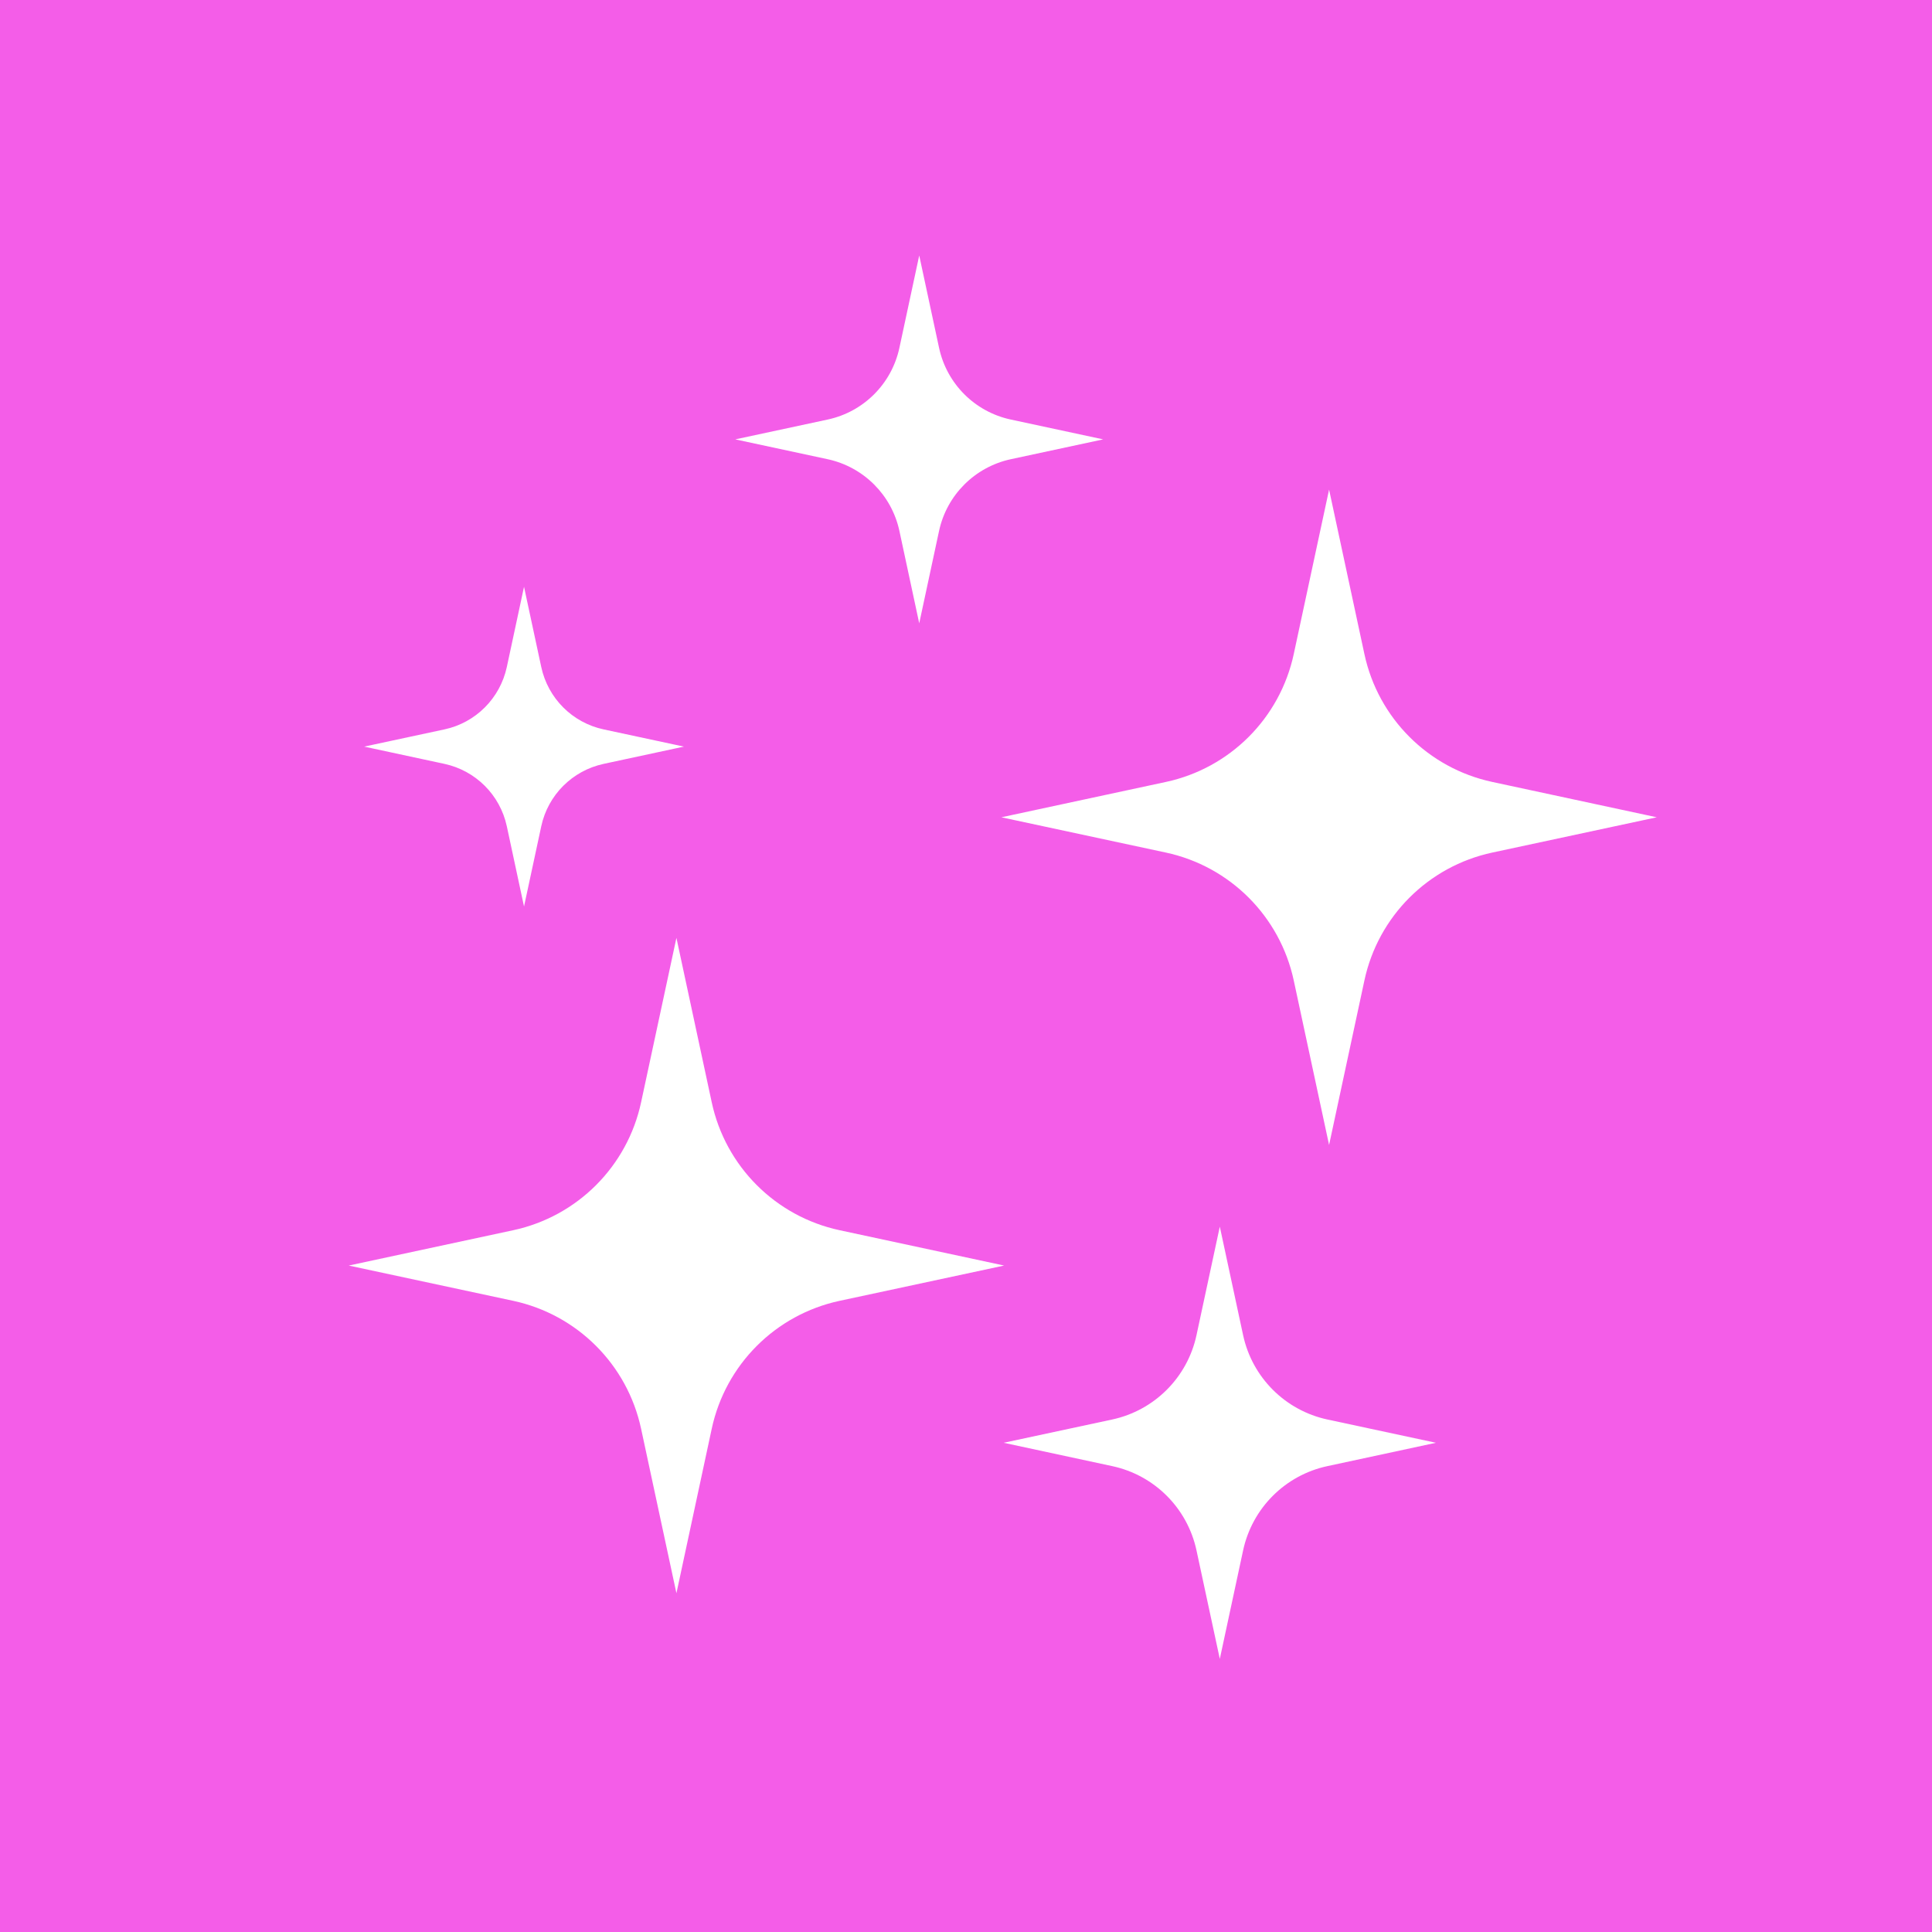
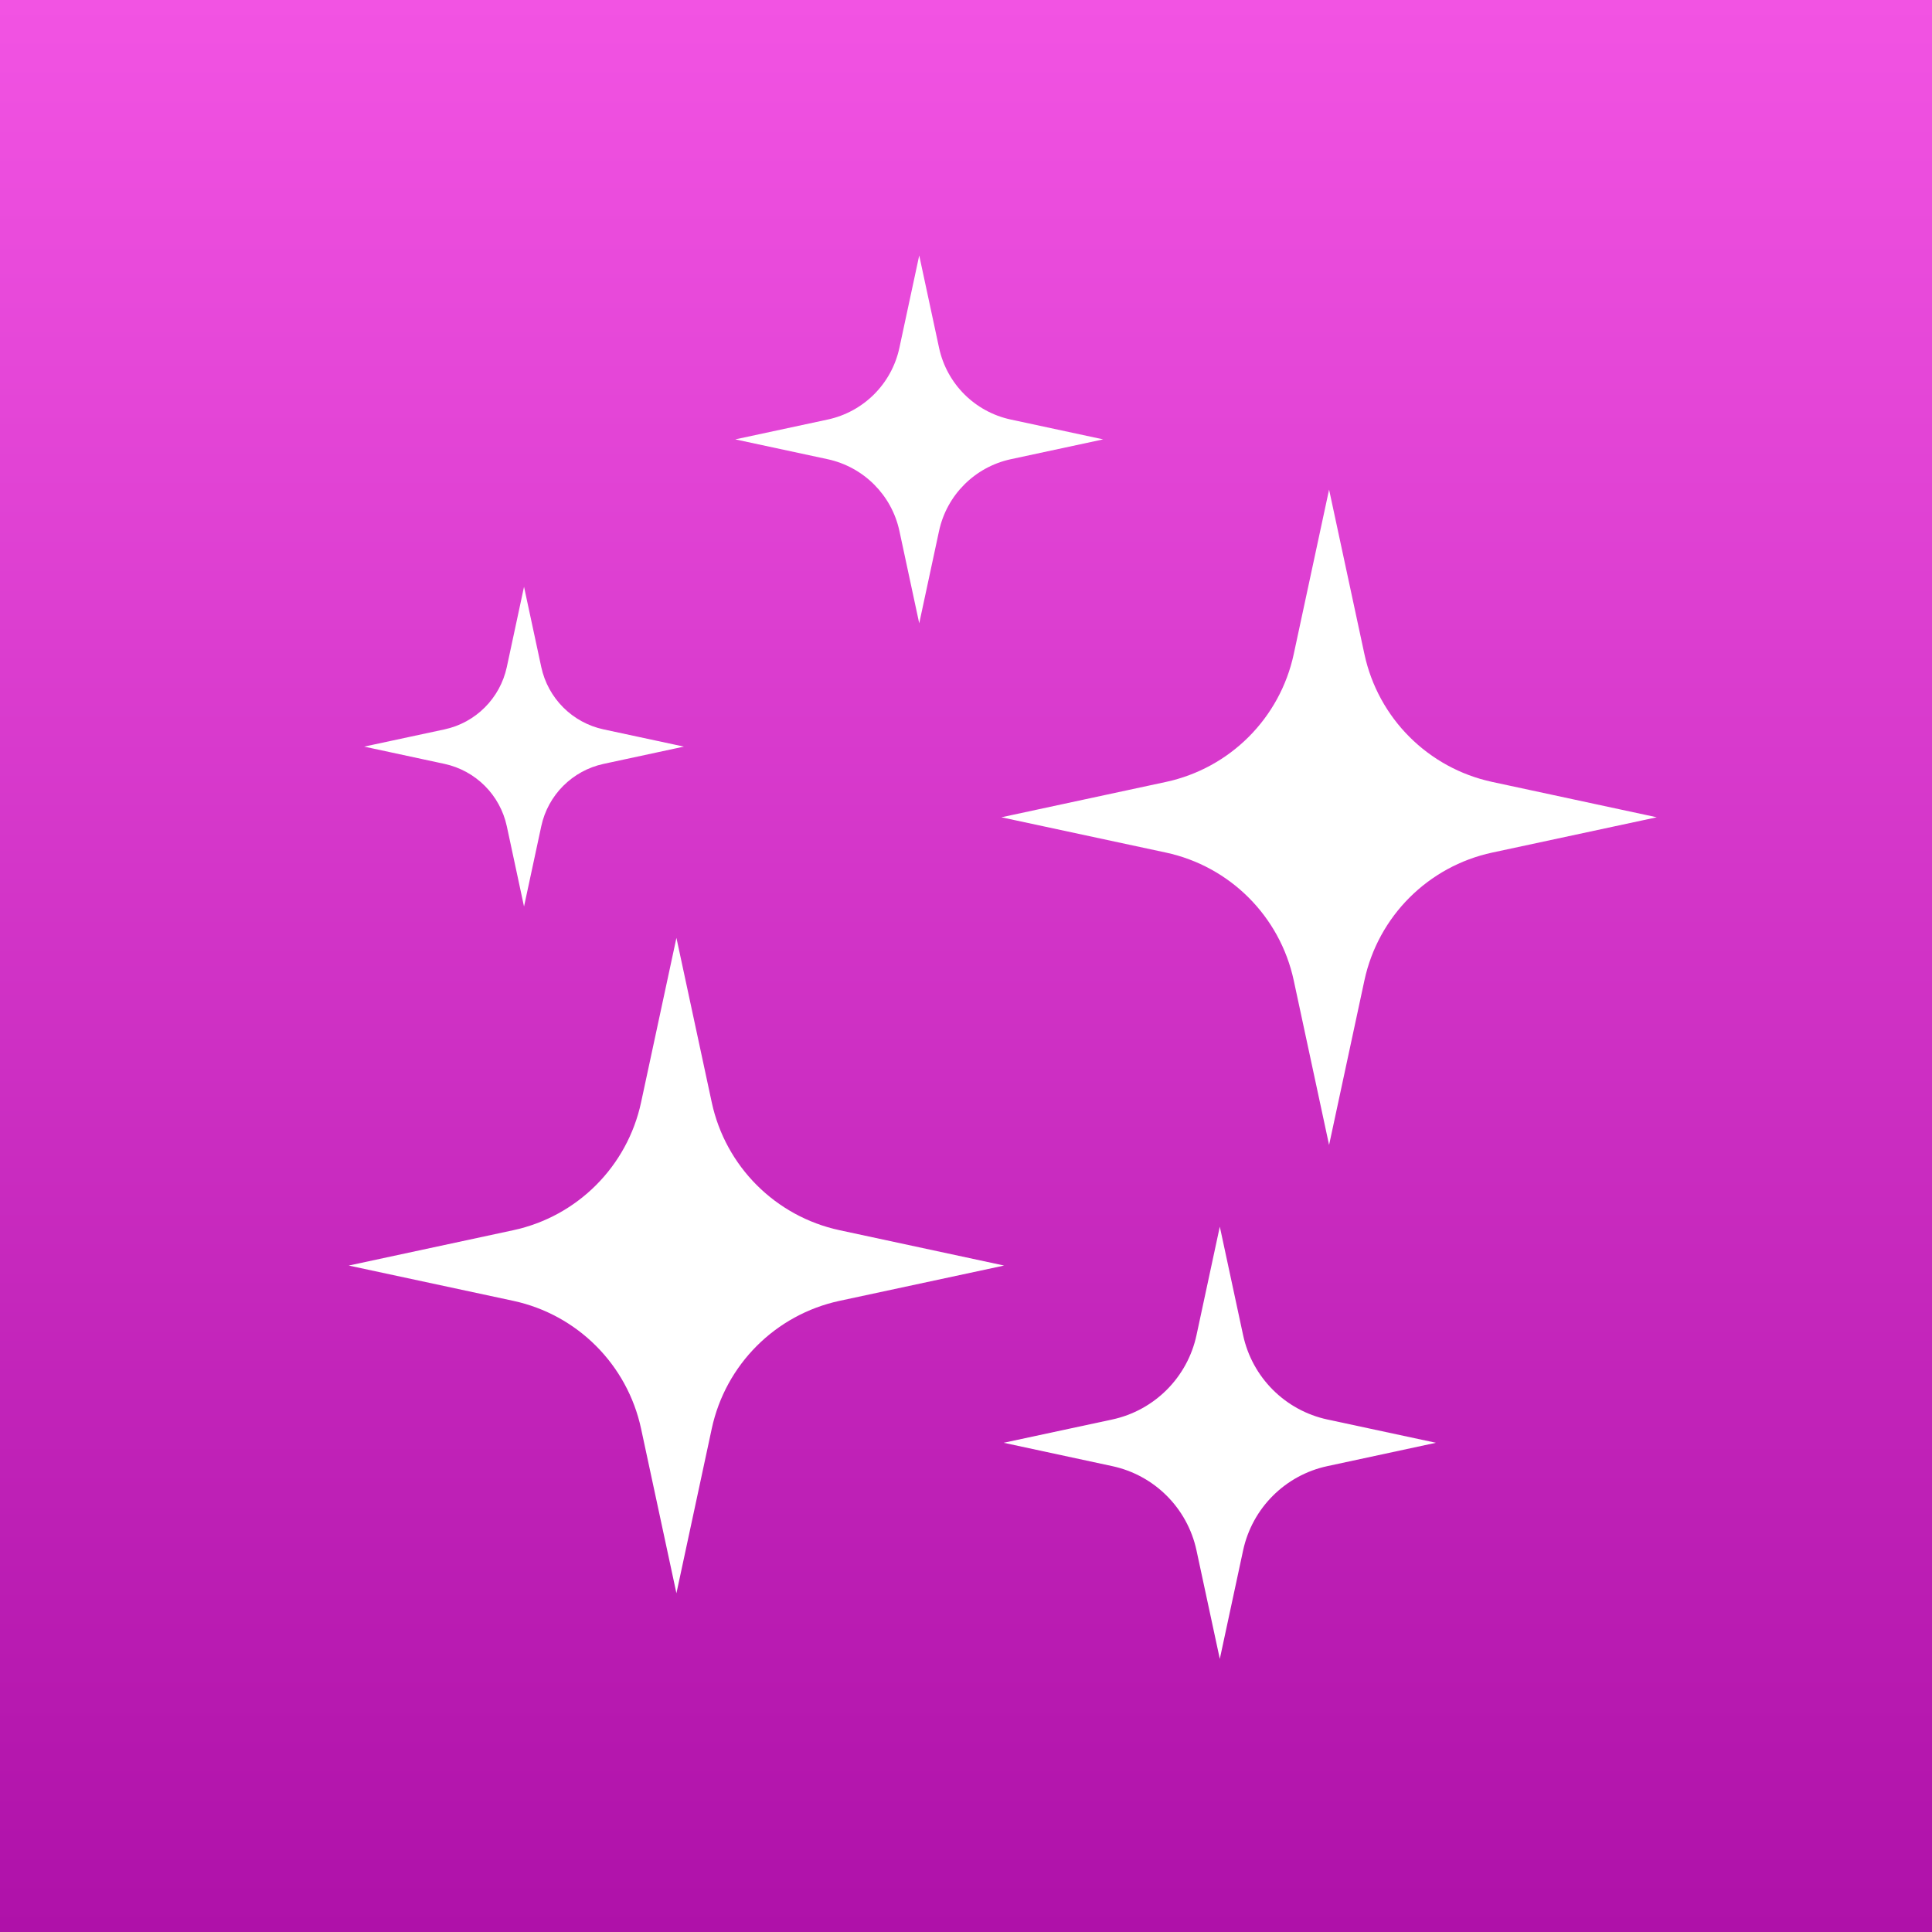
- <svg xmlns="http://www.w3.org/2000/svg" id="main-svg" version="1.1" x="0px" y="0px" width="500px" height="500px" viewBox="-100 -100 200 200">
-   <rect id="background" x="-100" y="-100" width="200" height="200" fill="#F45DE8" />
+ <svg xmlns="http://www.w3.org/2000/svg" xmlns:ns1="https://boxy-svg.com" id="main-svg" version="1.1" x="0px" y="0px" width="500px" height="500px" viewBox="-100 -100 200 200">
+   <defs>
+     <linearGradient gradientUnits="userSpaceOnUse" x1="37.635" y1="-349.78" x2="37.635" y2="361.531" id="gradient-8" gradientTransform="matrix(0.281171, 0, 0, 0.281171, -10.58238, -1.652164)">
+       <stop offset="0" style="stop-color: rgb(242, 83, 227);" />
+       <stop offset="1" style="stop-color: rgb(175, 17, 169);" />
+     </linearGradient>
+     <ns1:export>
+       <ns1:file format="png" path="circle.png" width="500" height="500" />
+     </ns1:export>
+   </defs>
+   <rect x="-100" y="-100" width="200" height="200" style="fill: url(&quot;#gradient-8&quot;); stroke-width: 0.281;" />
  <path id="sparkles" d="M -6.894 -45.04 L -4.842 -35.475 L -2.789 -45.04 C -1.989 -48.755 0.917 -51.659 4.64 -52.463 L 14.2 -54.516 L 4.64 -56.568 C 0.917 -57.364 -1.989 -60.269 -2.789 -63.994 L -4.842 -73.554 L -6.894 -63.994 C -7.693 -60.269 -10.6 -57.364 -14.322 -56.568 L -23.883 -54.516 L -14.322 -52.463 C -10.6 -51.659 -7.693 -48.755 -6.894 -45.04 M 20.696 -11.742 C 27.325 -10.317 32.504 -5.14 33.928 1.494 L 37.586 18.527 L 41.243 1.494 C 42.666 -5.14 47.845 -10.317 54.476 -11.742 L 71.508 -15.395 L 54.476 -19.054 C 47.845 -20.478 42.666 -25.655 41.243 -32.289 L 37.586 -49.317 L 33.928 -32.289 C 32.504 -25.655 27.325 -20.478 20.696 -19.054 L 3.664 -15.395 L 20.696 -11.742 M -47.536 -14.47 L -45.753 -6.159 L -43.968 -14.47 C -43.273 -17.704 -40.748 -20.227 -37.512 -20.924 L -29.202 -22.711 L -37.512 -24.493 C -40.748 -25.184 -43.273 -27.713 -43.968 -30.945 L -45.753 -39.257 L -47.536 -30.945 C -48.233 -27.713 -50.758 -25.184 -53.991 -24.493 L -62.3 -22.711 L -53.991 -20.924 C -50.758 -20.227 -48.233 -17.704 -47.536 -14.47 M 28.686 38.216 L 26.274 26.982 L 23.861 38.216 C 22.922 42.59 19.507 46.006 15.134 46.947 L 3.9 49.356 L 15.134 51.772 C 19.507 52.707 22.922 56.123 23.861 60.497 L 26.274 71.73 L 28.686 60.497 C 29.626 56.123 33.041 52.707 37.414 51.772 L 48.648 49.356 L 37.414 46.947 C 33.041 46.006 29.626 42.59 28.686 38.216 M -46.866 34.662 C -40.239 36.087 -35.059 41.264 -33.635 47.899 L -29.977 64.931 L -26.321 47.899 C -24.897 41.264 -19.718 36.087 -13.087 34.662 L 3.945 31.009 L -13.087 27.351 C -19.718 25.926 -24.897 20.749 -26.321 14.114 L -29.977 -2.912 L -33.635 14.114 C -35.059 20.749 -40.239 25.926 -46.866 27.351 L -63.9 31.009 L -46.866 34.662" fill="#FFF" />
</svg>
